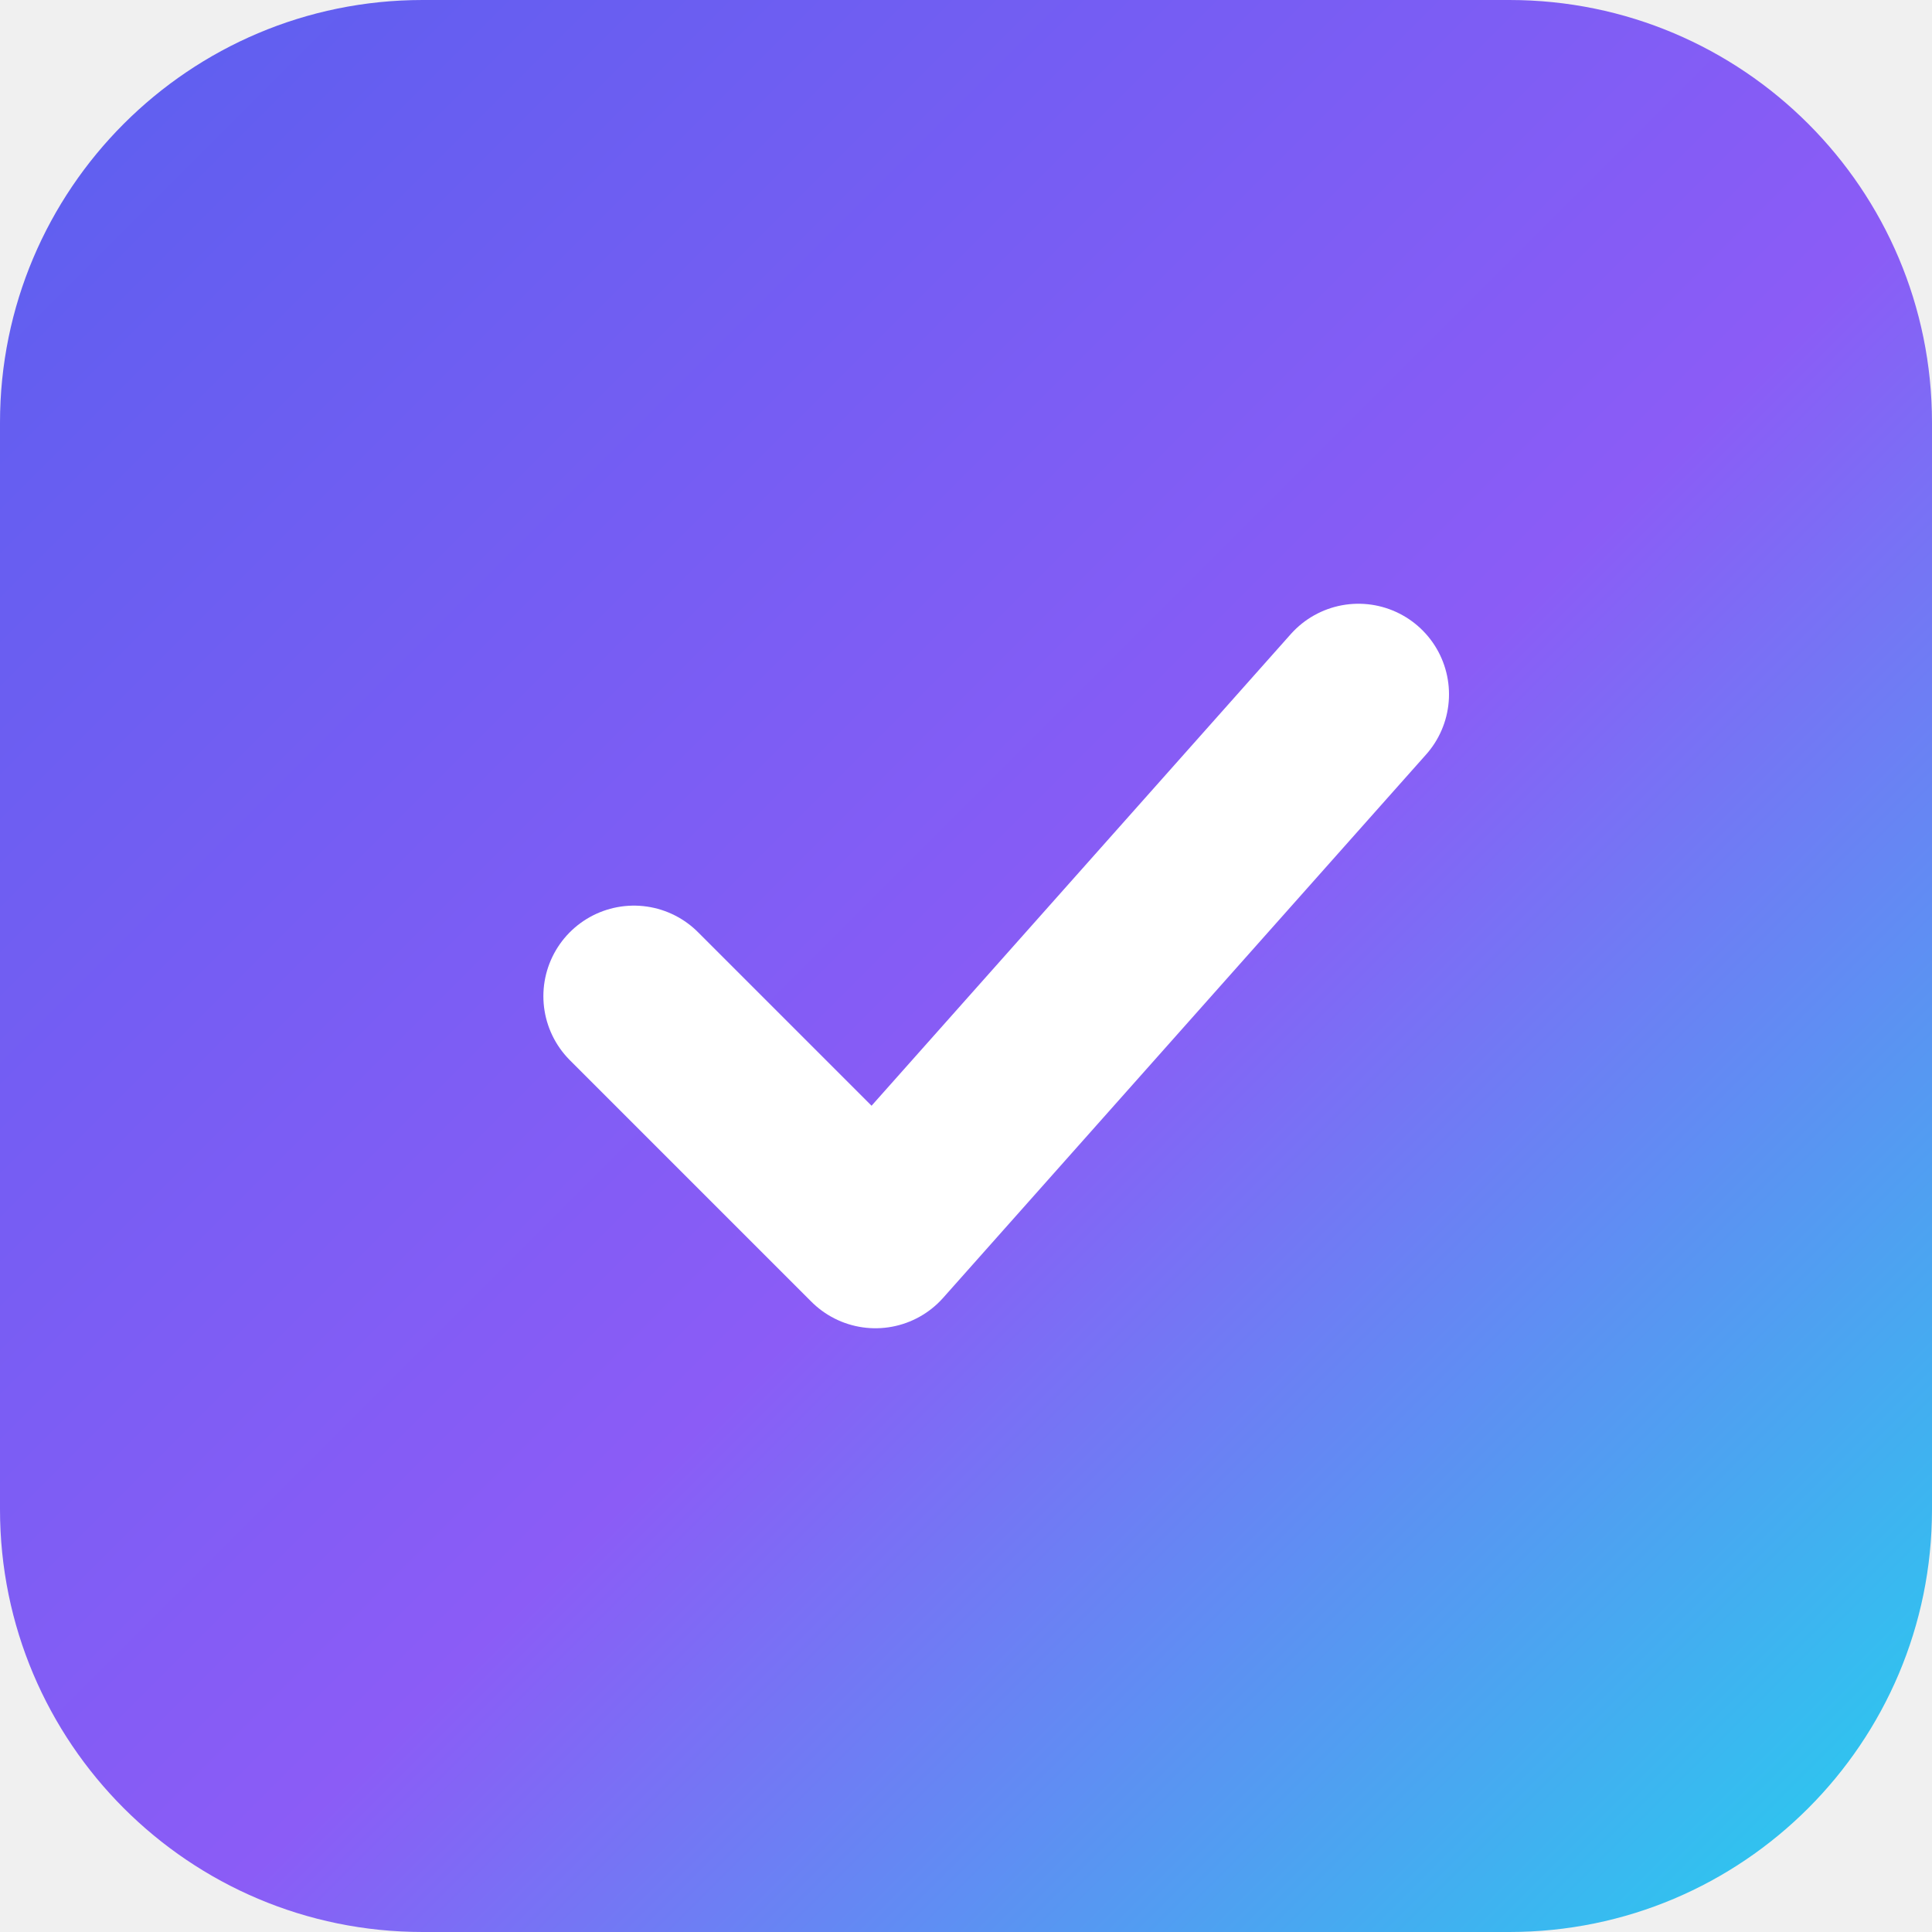
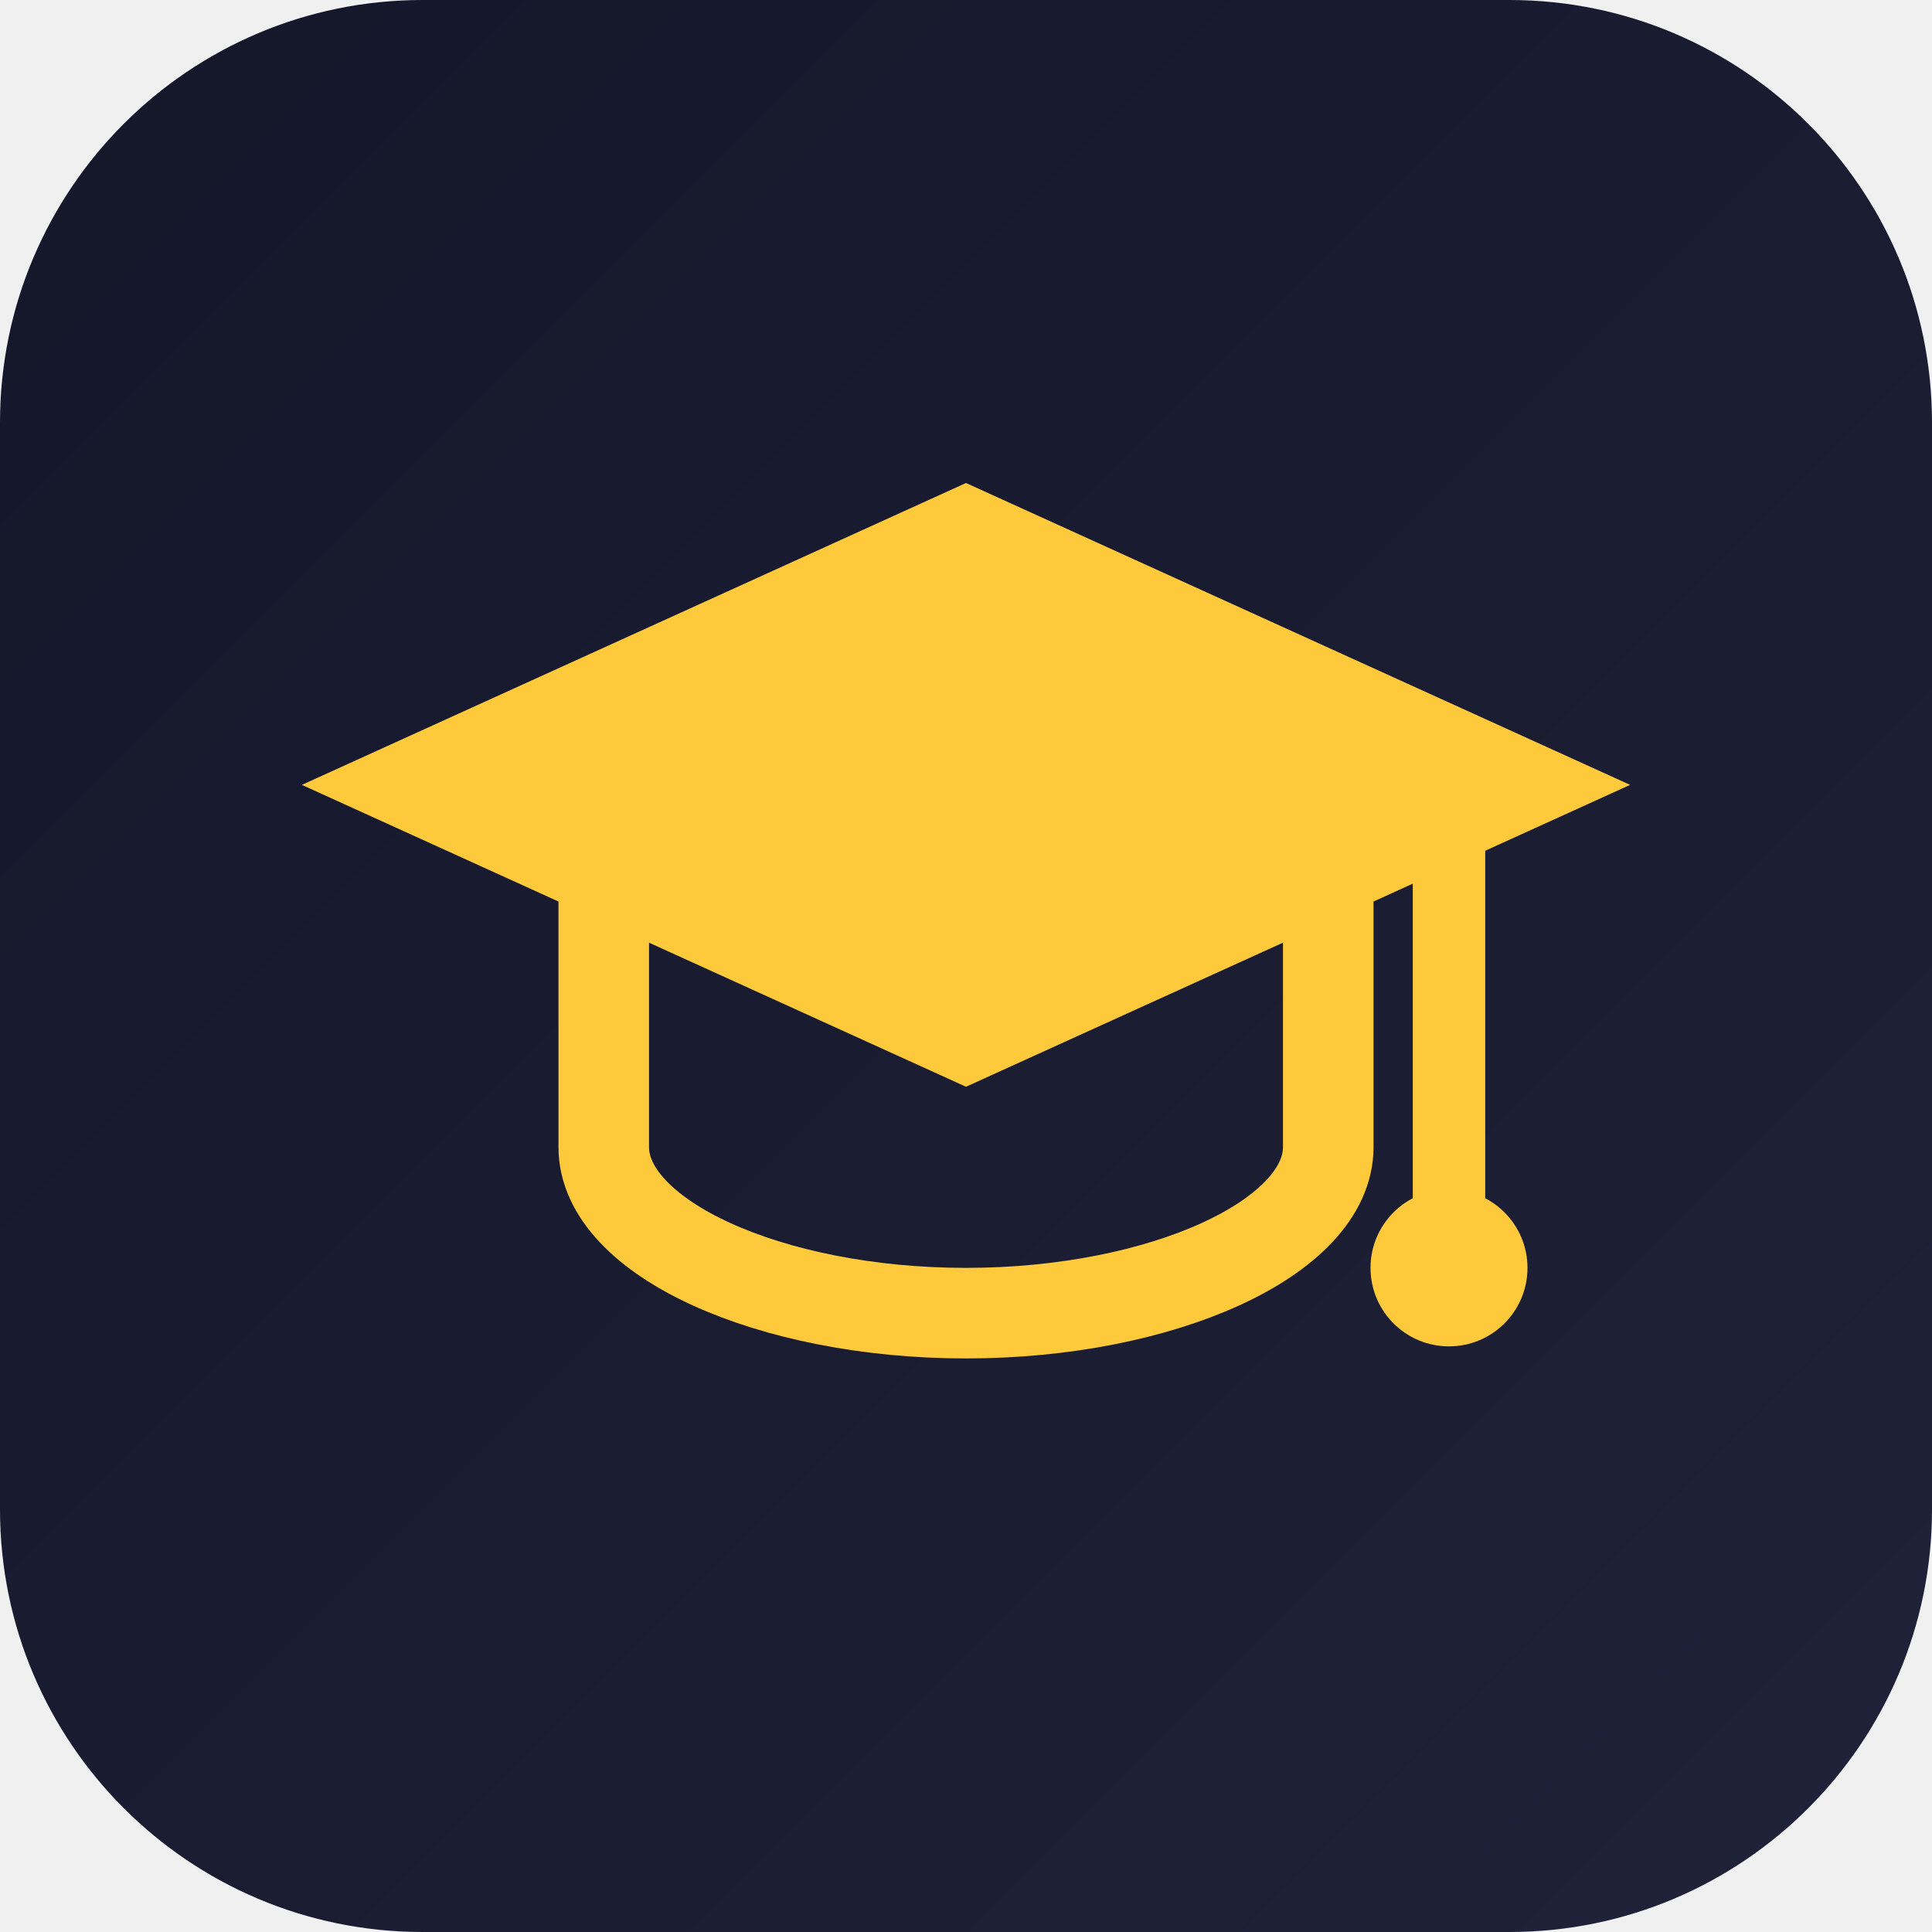
<svg xmlns="http://www.w3.org/2000/svg" viewBox="0 0 64 64" fill="none">
  <defs>
    <linearGradient id="bg-grad" x1="0" y1="0" x2="64" y2="64" gradientUnits="userSpaceOnUse">
-       <stop offset="0%" stop-color="#5B5FEF" />
-       <stop offset="55%" stop-color="#8B5CF6" />
-       <stop offset="100%" stop-color="#22D3EE" />
+       <stop offset="0%" stop-color="#14162A" />
+       <stop offset="100%" stop-color="#1F2238" />
    </linearGradient>
  </defs>
  <rect width="64" height="64" rx="14" fill="url(#bg-grad)" />
-   <path d="M21 33 L29 41 L45 23" stroke="#FFFFFF" stroke-width="6" stroke-linecap="round" stroke-linejoin="round" fill="none" />
+   <path d="M32 16 L54 26 L32 36 L10 26 Z" fill="#FFC93C" />
+   <path d="M20 29.5 V38 C20 41 25.5 43.5 32 43.5 C38.5 43.5 44 41 44 38 V29.5" stroke="#FFC93C" stroke-width="3" stroke-linecap="round" fill="none" />
+   <line x1="48" y1="27.5" x2="48" y2="40" stroke="#FFC93C" stroke-width="2.4" stroke-linecap="round" />
+   <circle cx="48" cy="42" r="2.6" fill="#FFC93C" />
</svg>
